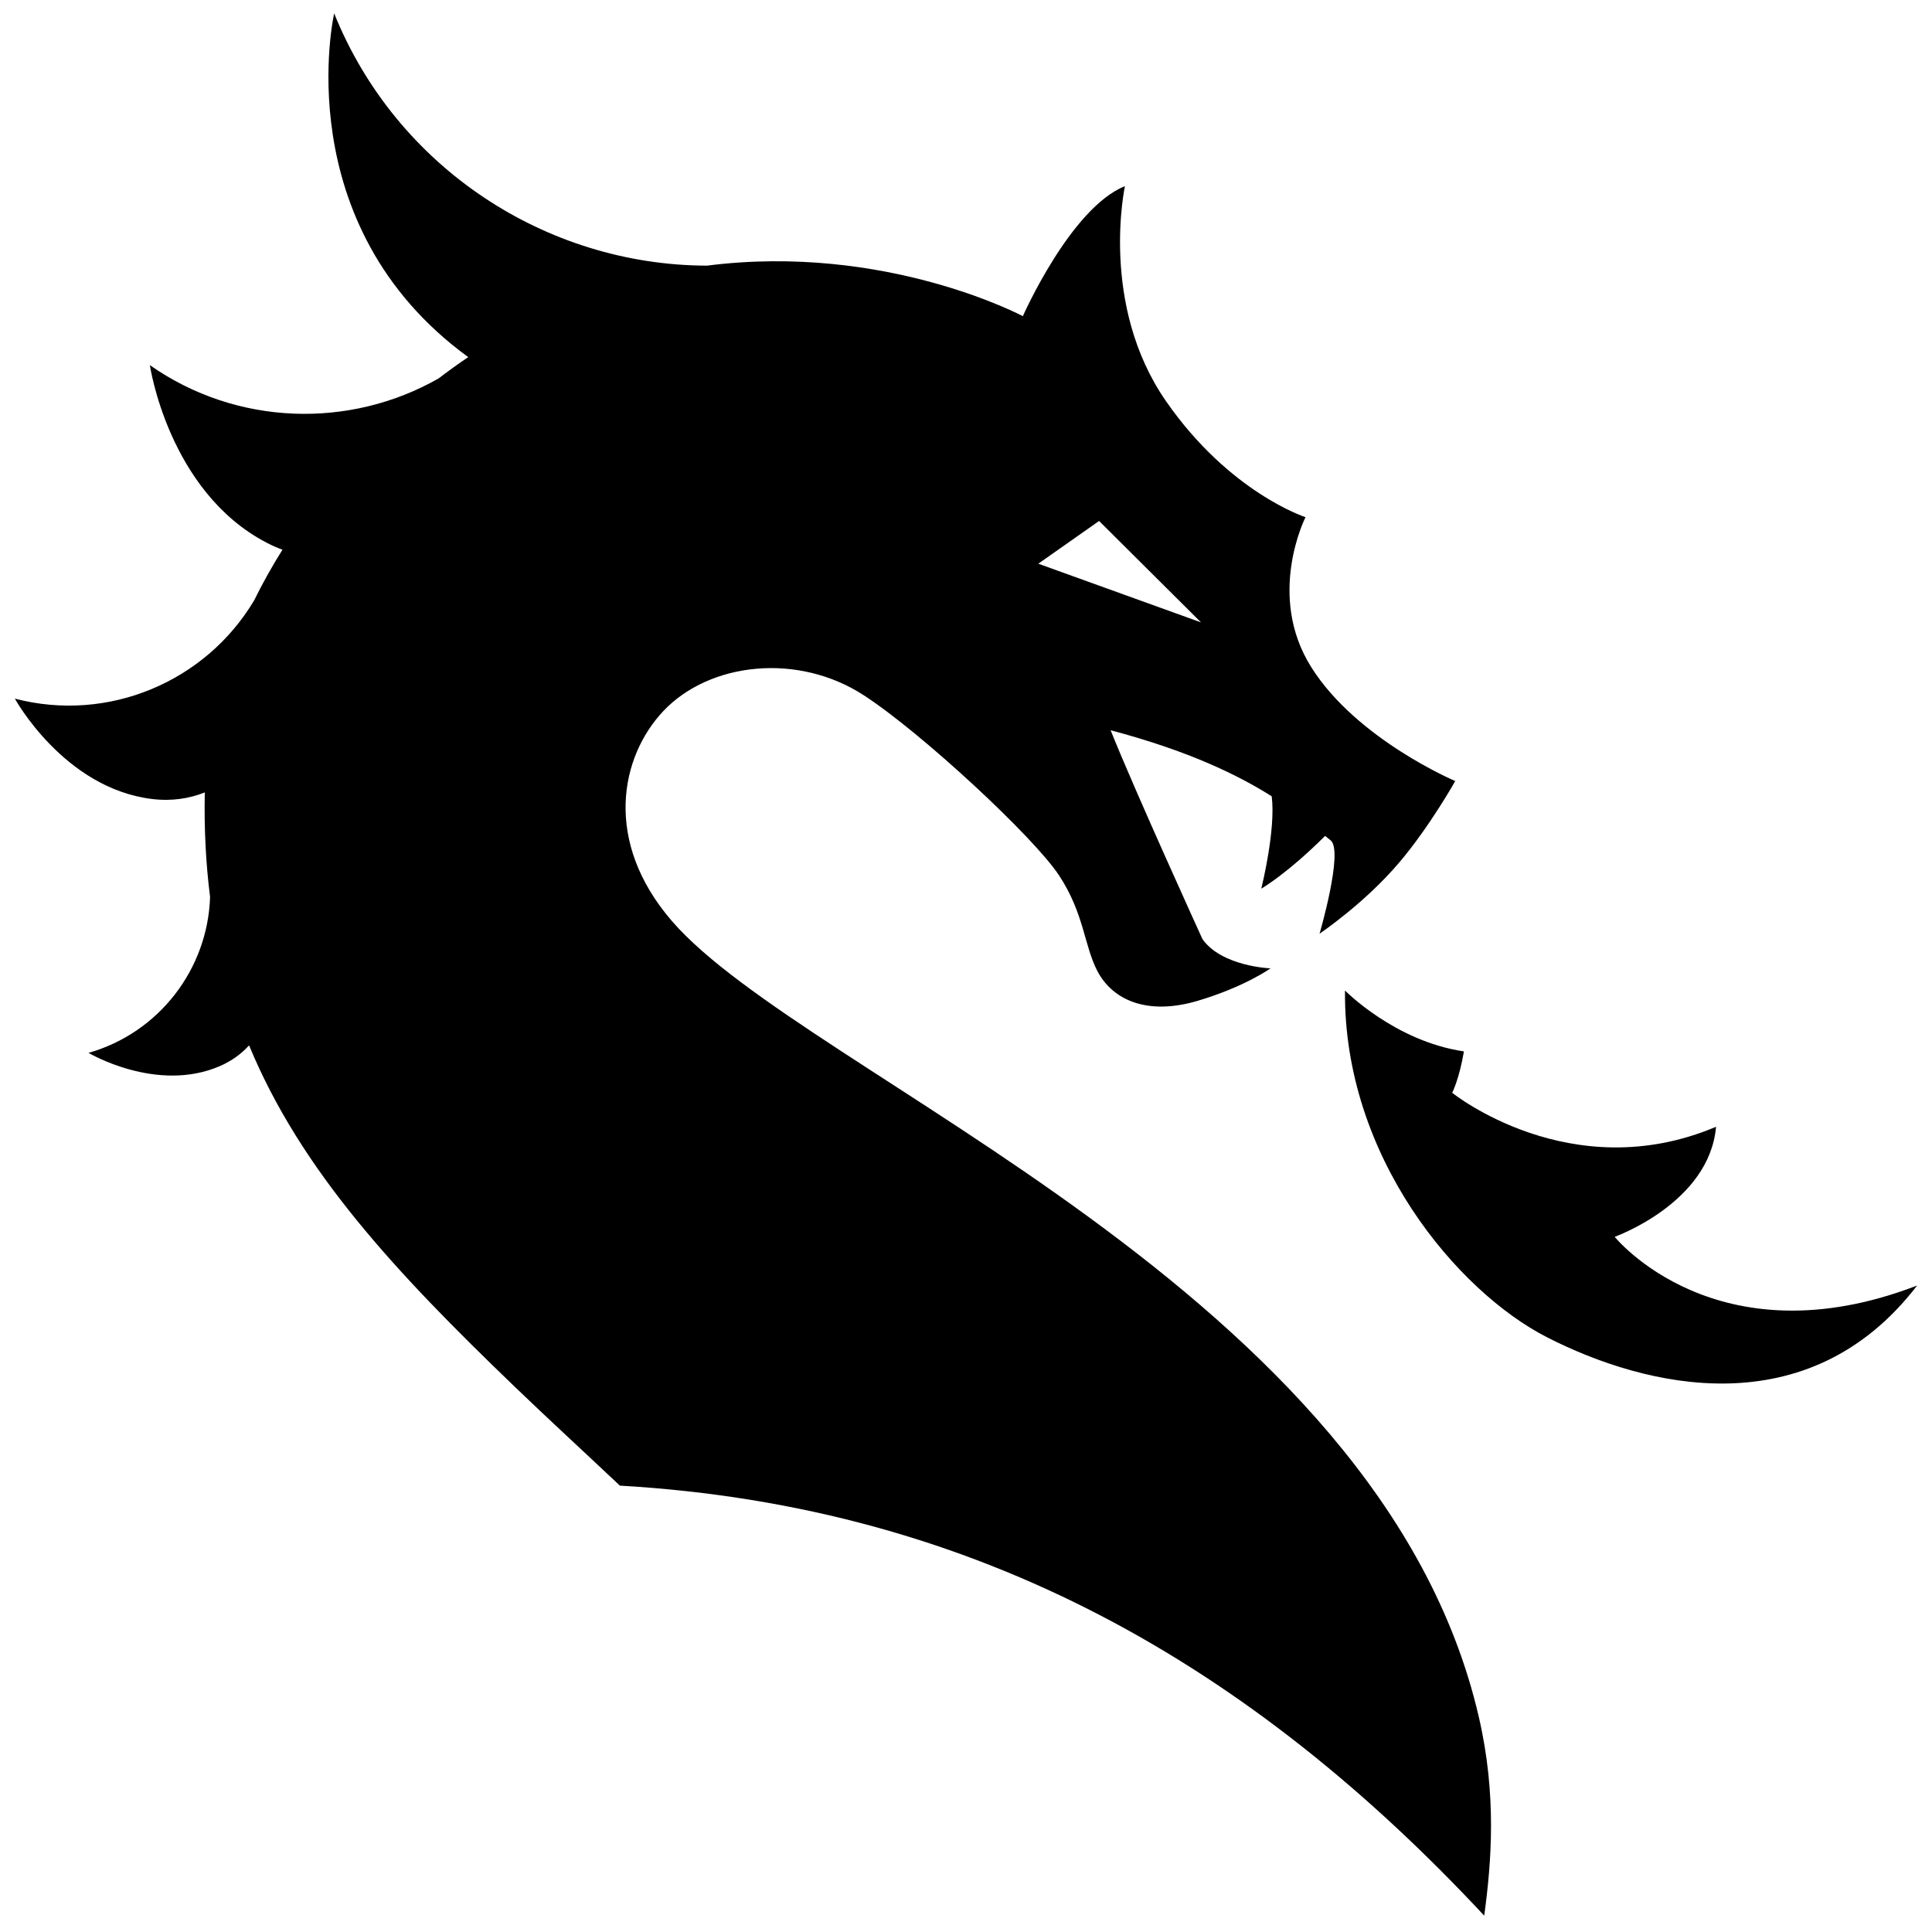
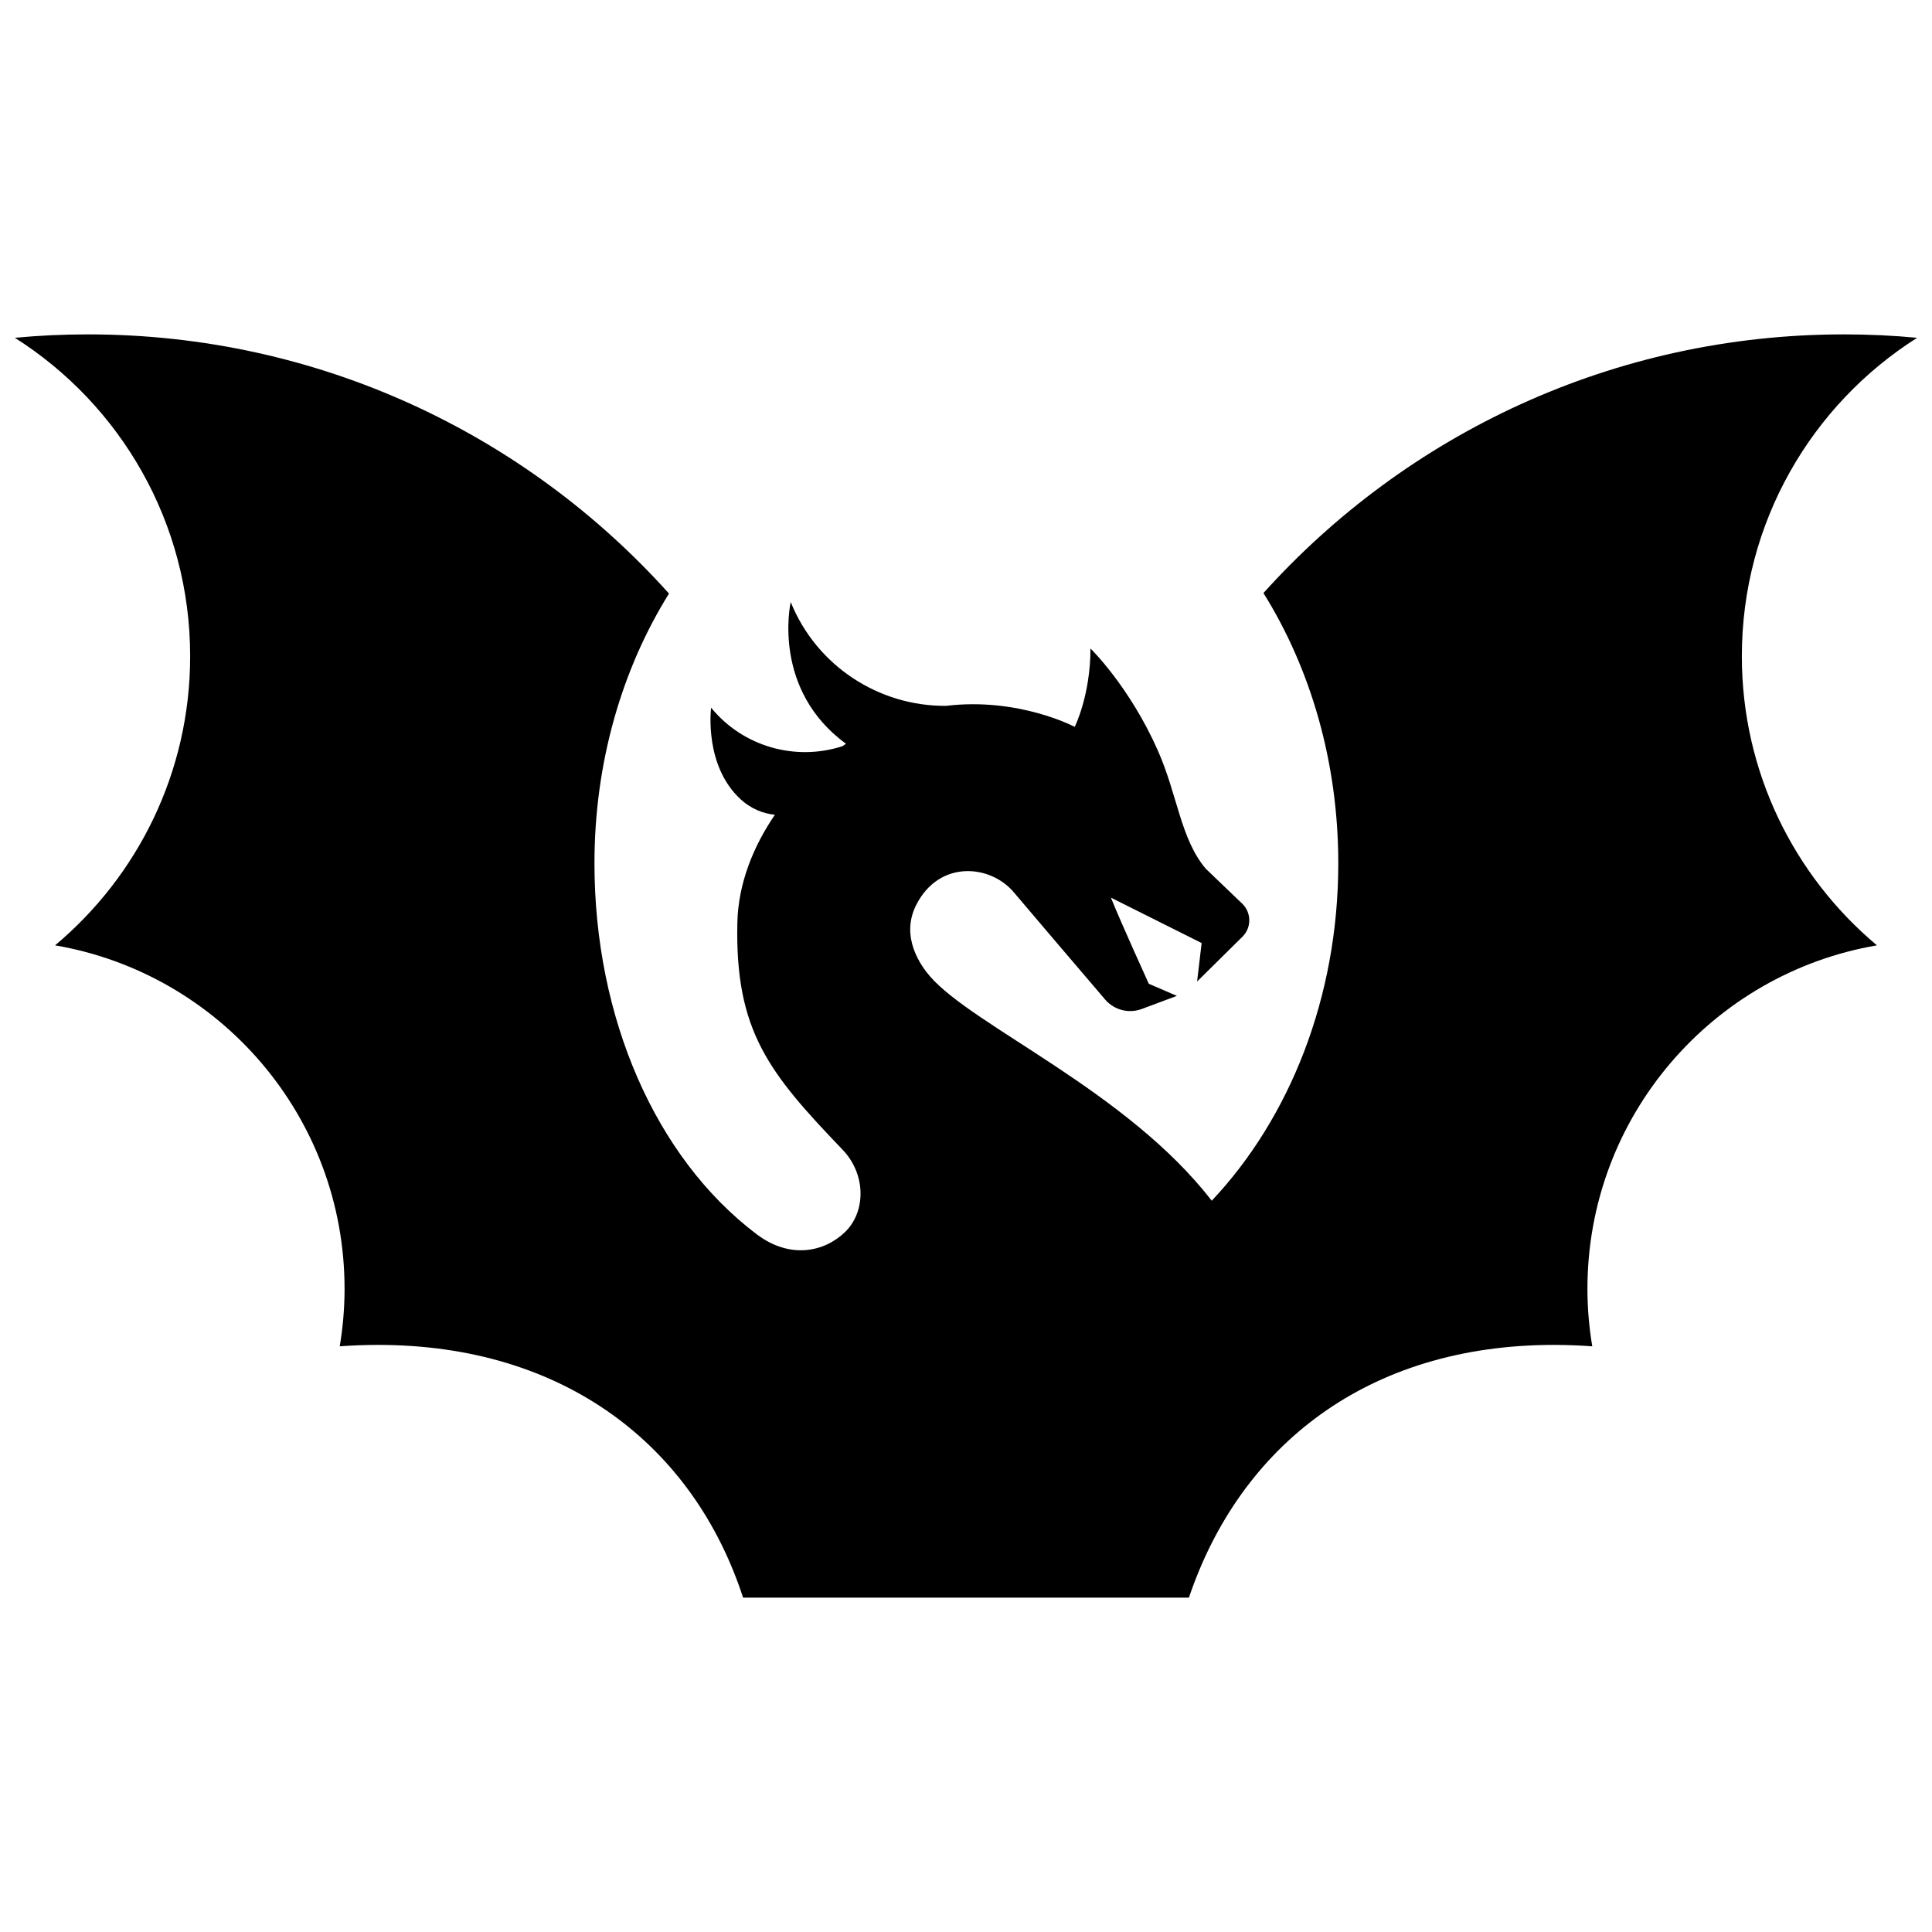
- <svg xmlns="http://www.w3.org/2000/svg" fill="#000000" version="1.1" id="Layer_1" width="800px" height="800px" viewBox="0 0 260 260" enable-background="new 0 0 260 260" xml:space="preserve">
-   <path d="M199.02,231.09c-13.25-57.48-90.49-86.23-108.58-107.12c-9.3-10.74-6.97-22.15-1.16-28.29c6.24-6.58,18.13-7.88,27-2.09  c7.76,5.05,22.86,19.06,26.25,24.23c3.39,5.16,3.35,9.43,5.17,12.9c2.07,3.9,6.75,5.98,13.53,3.95c6.28-1.87,9.75-4.35,9.75-4.35  s-6.56-0.25-9.16-3.94c0,0-9.1-19.95-12.36-28.11c10.43,2.77,17.05,5.97,21.68,8.89c0.57,4.44-1.32,12.09-1.4,12.43  c0.21-0.12,3.58-2.11,8.59-7.1c0.25,0.21,0.5,0.41,0.74,0.6c1.77,1.41-1.49,12.56-1.49,12.56s6.12-4.11,10.8-9.67  c4.05-4.79,7.46-10.87,7.46-10.87s-13.25-5.6-19.36-15.3c-6.13-9.69-0.79-20.21-0.79-20.21s-10.22-3.28-18.78-15.62  c-9-12.98-5.52-28.93-5.52-28.93c-7.32,2.94-13.74,17.5-13.74,17.5s-18.49-9.87-42.51-6.8C73.47,35.69,53.33,22.55,44.97,1.8  c0,0-6.47,28.39,18.04,46.26c-1.33,0.9-2.66,1.85-3.99,2.87c-11.96,6.81-27.15,6.41-38.85-1.79c0,0,0.62,4.26,2.9,9.38  c2.28,5.11,6.21,11.09,12.84,14.53c0.71,0.37,1.41,0.67,2.1,0.93c-1.38,2.2-2.66,4.48-3.81,6.82C27.67,91.76,14.56,97.3,2,94.02  c0,0,6.59,12.03,18.41,13.5c2.73,0.34,5.11-0.07,7.15-0.88c-0.1,4.98,0.15,9.64,0.71,14.06c-0.3,9.68-6.83,18.27-16.35,20.99h-0.01  c0,0,9.18,5.46,17.68,1.78c1.66-0.72,2.94-1.7,3.93-2.79c6.98,16.86,19.64,30.46,35.78,45.97c4.33,4.17,9.19,8.63,14.12,13.28  c48.5,2.8,85.22,24.51,116.32,57.87C200.72,250.56,201.44,241.58,199.02,231.09z M147.91,70.11l13.72,13.65l-21.9-7.9L147.91,70.11z   M181.003,133.297c0,0,6.706,6.836,16.005,8.195c-0.628,3.718-1.577,5.572-1.577,5.572s15.96,12.85,35.508,4.572  c-0.902,10.276-13.643,14.81-13.643,14.81S230.983,183.407,258,173c-14.657,19.075-36.539,13.759-49.848,6.944  C196.19,173.819,180.788,155.727,181.003,133.297z" />
+ <svg xmlns="http://www.w3.org/2000/svg" fill="#000000" version="1.1" id="Layer_1" width="800px" height="800px" viewBox="0 0 260 174" enable-background="new 0 0 260 174" xml:space="preserve">
+   <path d="M252.59,84.22c-22.12,3.78-38.96,23.03-38.96,46.23c0,2.63,0.23,5.21,0.65,7.73c-1.7-0.12-3.42-0.19-5.15-0.19  c-25.16,0-42.24,13.63-49.13,34.01h-60c-6.64-20.38-23.97-34.01-49.13-34.01c-1.73,0-3.45,0.07-5.15,0.19  c0.42-2.52,0.65-5.1,0.65-7.73c0-23.2-16.84-42.45-38.96-46.23c11.11-9.31,18.18-23.28,18.18-38.91c0-18.03-9.41-33.87-23.59-42.85  C5.24,2.15,8.53,2,11.85,2C42.9,2,70.8,15.46,90.03,36.88C83.73,46.99,80,59.56,80,73.18c0,20.74,8.188,39.615,21.83,49.92  c4.51,3.407,9.144,2.374,11.898-0.304c2.828-2.75,2.825-7.778-0.338-11.076c-9.915-10.34-14.48-15.96-14.16-30.52  c0.11-5.28,2.14-10.29,5.05-14.55c-1.57-0.17-3.21-0.77-4.71-2.18c-4.75-4.48-3.92-11.86-3.87-12.23c4.32,5.28,11.4,7.23,17.7,5.17  c0.15-0.11,0.3-0.21,0.45-0.32c-9.93-7.24-7.53-18.66-7.44-19.07c3.48,8.62,11.88,14.03,20.89,13.97  c9.81-1.18,17.33,2.83,17.33,2.83s2.12-4.22,2.12-10.55c0,0,5.25,5.09,9.08,13.76c2.64,5.97,3.05,11.89,6.44,15.88l4.89,4.69  c1.27,1.21,1.29,3.24,0.03,4.47l-6.09,6.02l0.61-5.18L149.5,77.8c1.35,3.36,5.1,11.59,5.1,11.59l3.78,1.63l-4.74,1.77  c-1.74,0.64-3.69,0.14-4.9-1.26c-2.83-3.3-11.76-13.79-12.23-14.36c-3.13-3.83-10.09-4.53-13.21,1.61c-2.2,4.34,0.67,8.25,1.87,9.63  c5.84,6.72,26.51,15.42,37.9,30.18c10.44-11.07,17.03-27.31,17.03-45.41c0-13.66-3.75-26.25-10.07-36.37  C189.26,15.44,217.13,2,248.15,2c3.32,0,6.61,0.15,9.85,0.46c-14.18,8.98-23.59,24.82-23.59,42.85  C234.41,60.94,241.48,74.91,252.59,84.22z" />
</svg>
